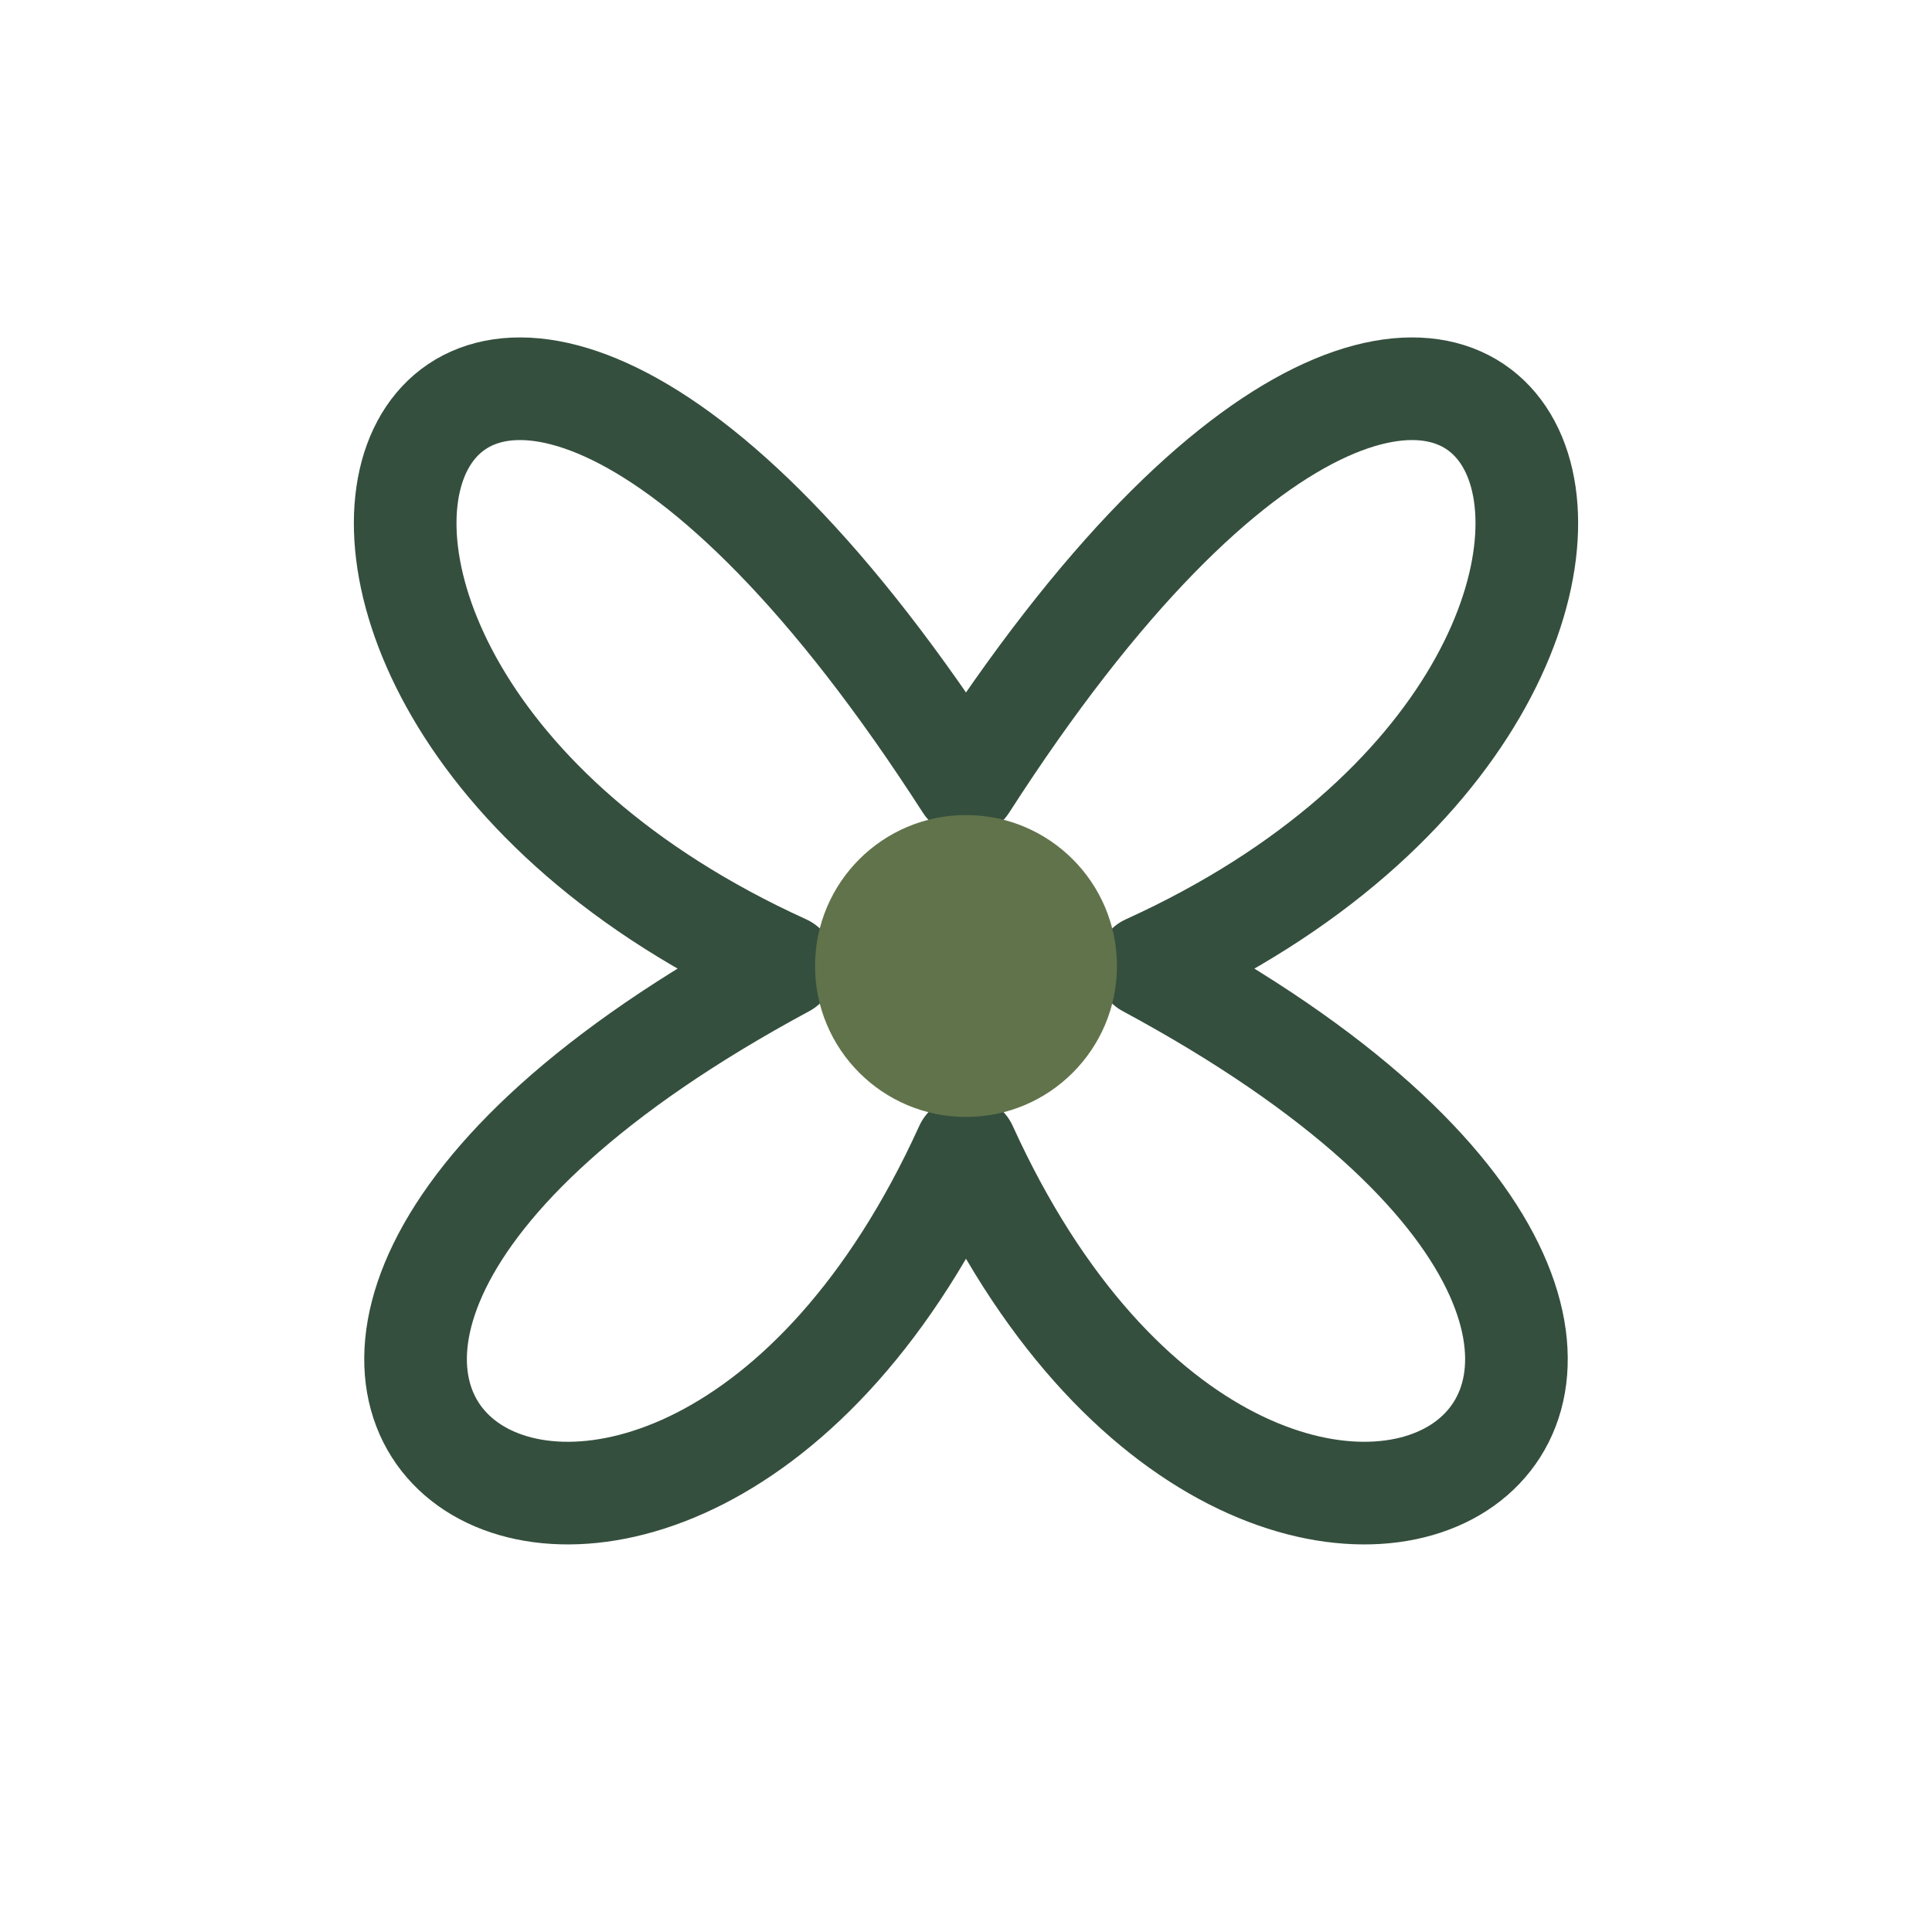
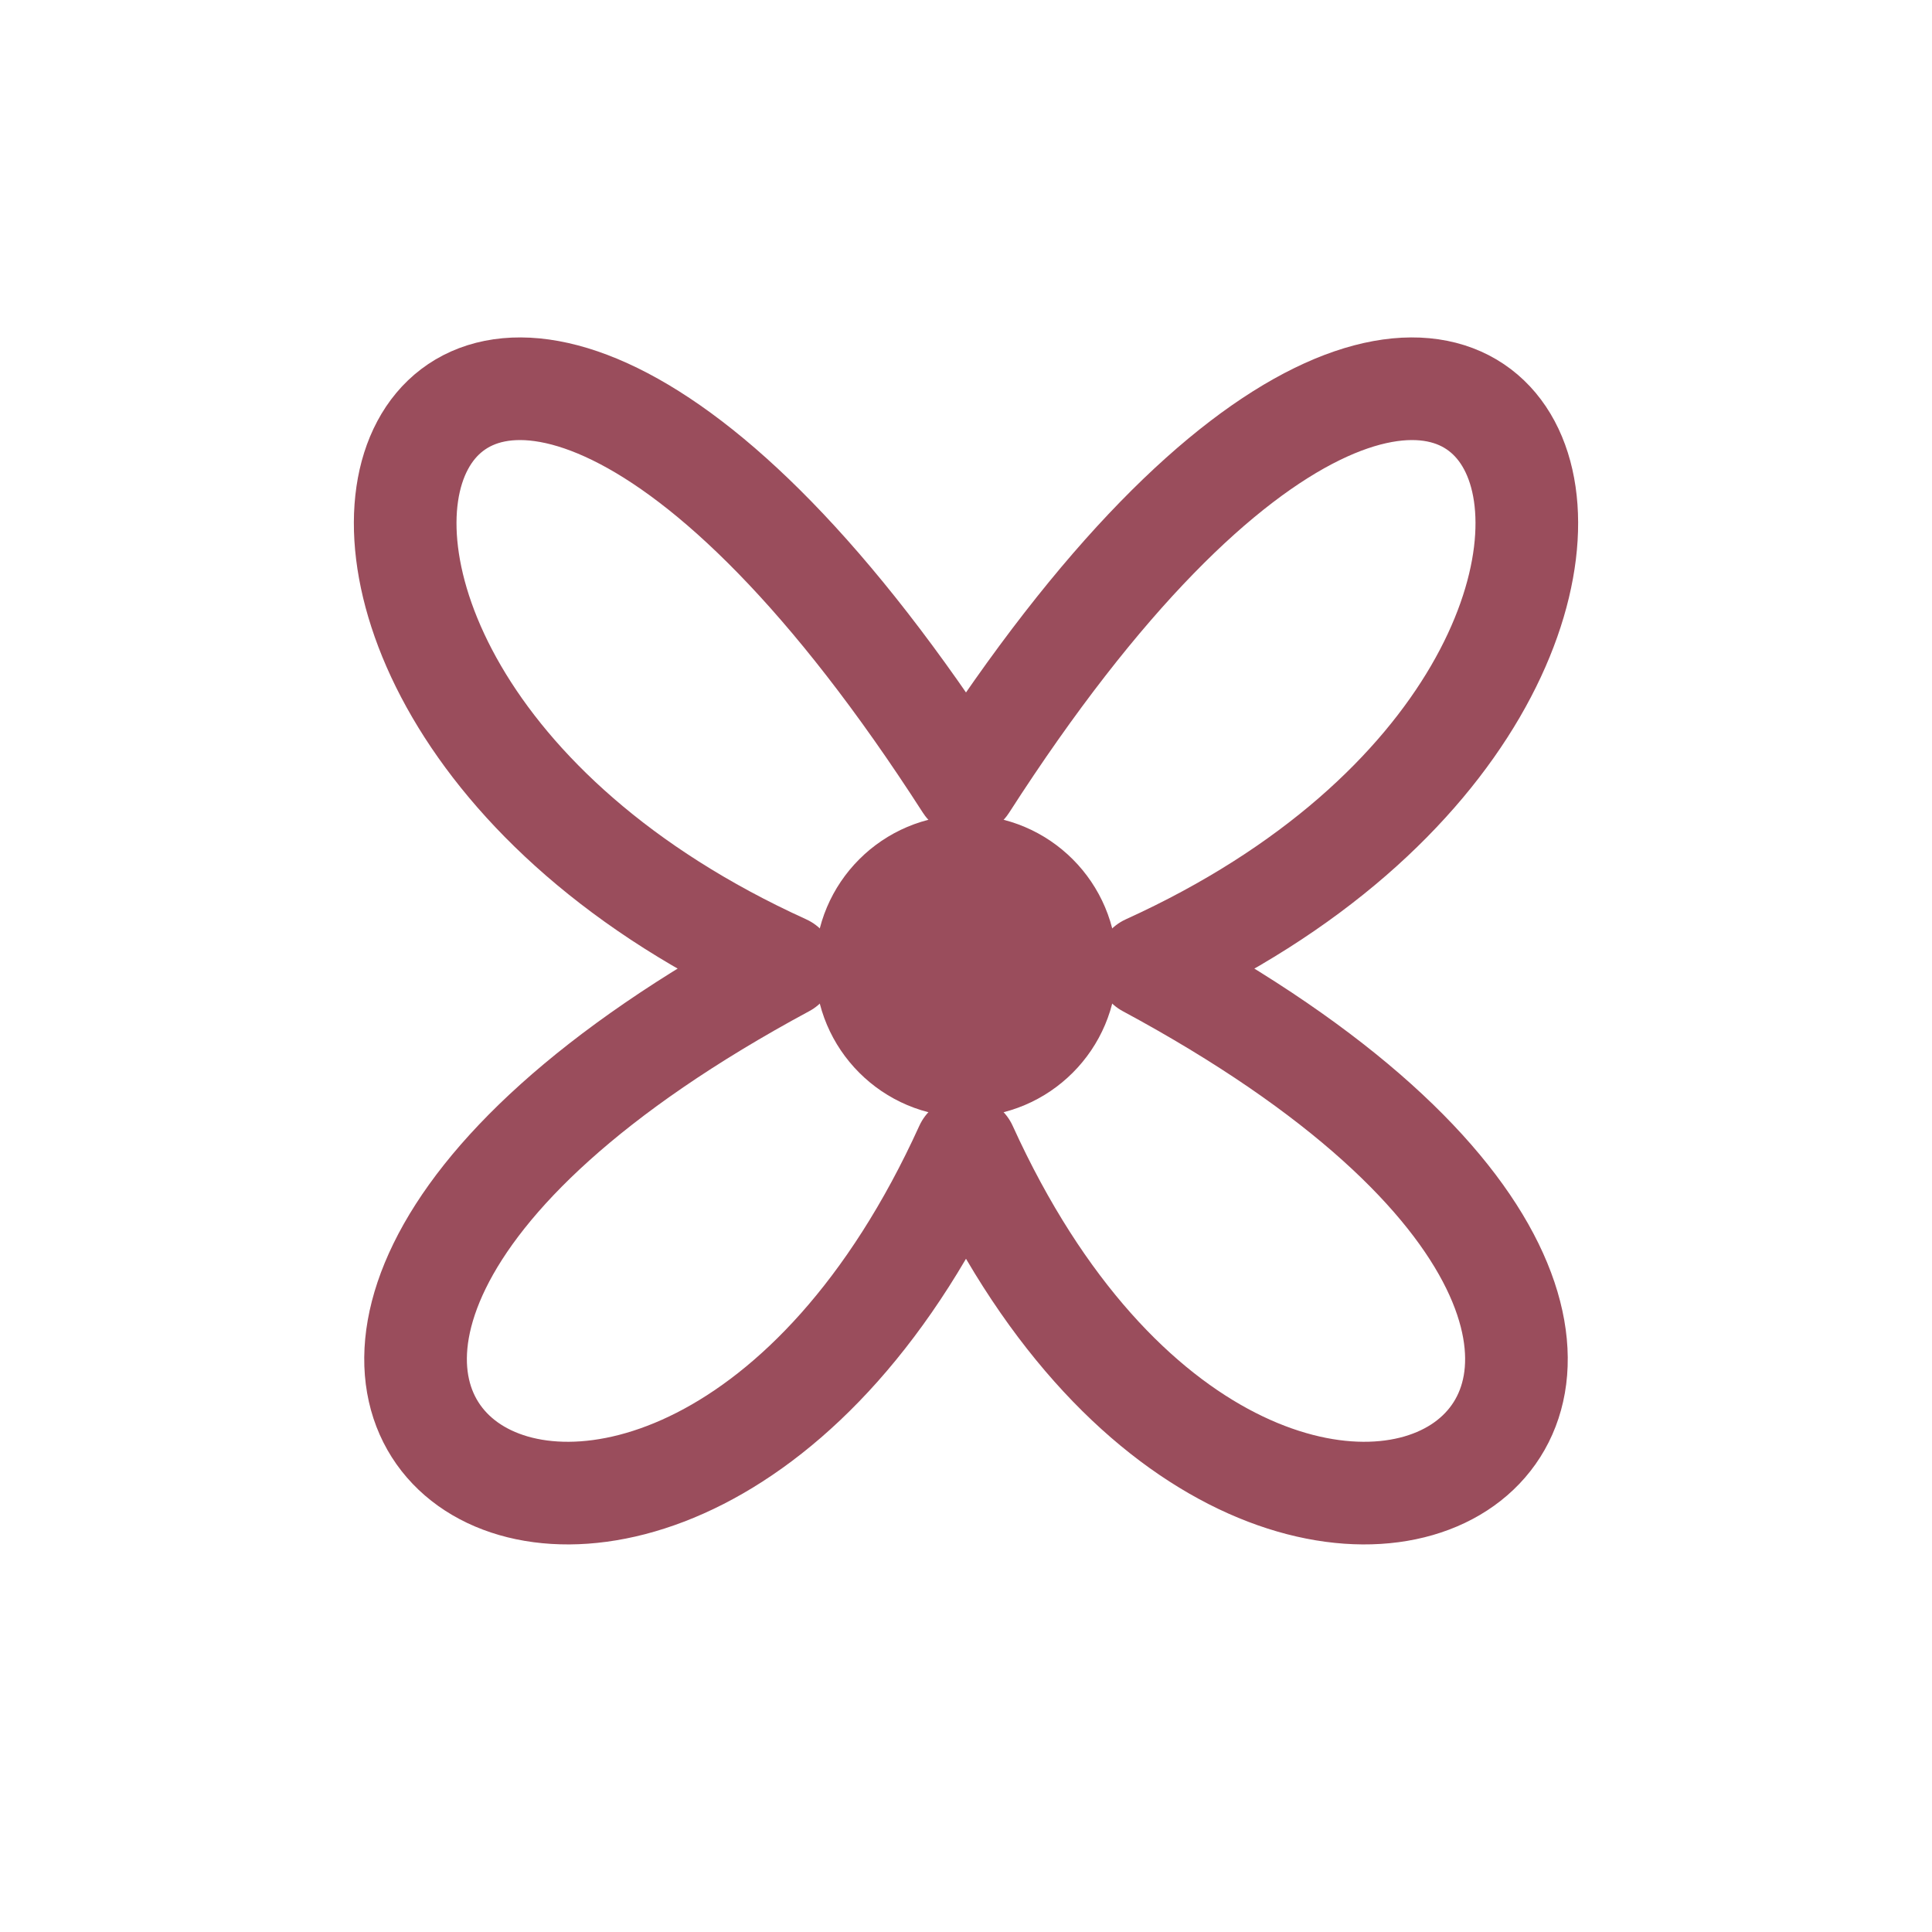
<svg xmlns="http://www.w3.org/2000/svg" viewBox="0 0 32 32">
-   <path d="M16 13C7-1 2 11 13 16 0 23 11 30 16 19c5 11 16 4 3-3C30 11 25-1 16 13Z" fill="none" stroke="#354f3e" stroke-width="1.7" stroke-linejoin="round" />
-   <circle cx="16" cy="16" r="2.5" fill="#61734b" />
+   <path d="M16 13C7-1 2 11 13 16 0 23 11 30 16 19c5 11 16 4 3-3C30 11 25-1 16 13Z" fill="none" stroke="#9a4d5c" stroke-width="1.7" stroke-linejoin="round" />
+   <circle cx="16" cy="16" r="2.5" fill="#9a4d5c" />
</svg>
